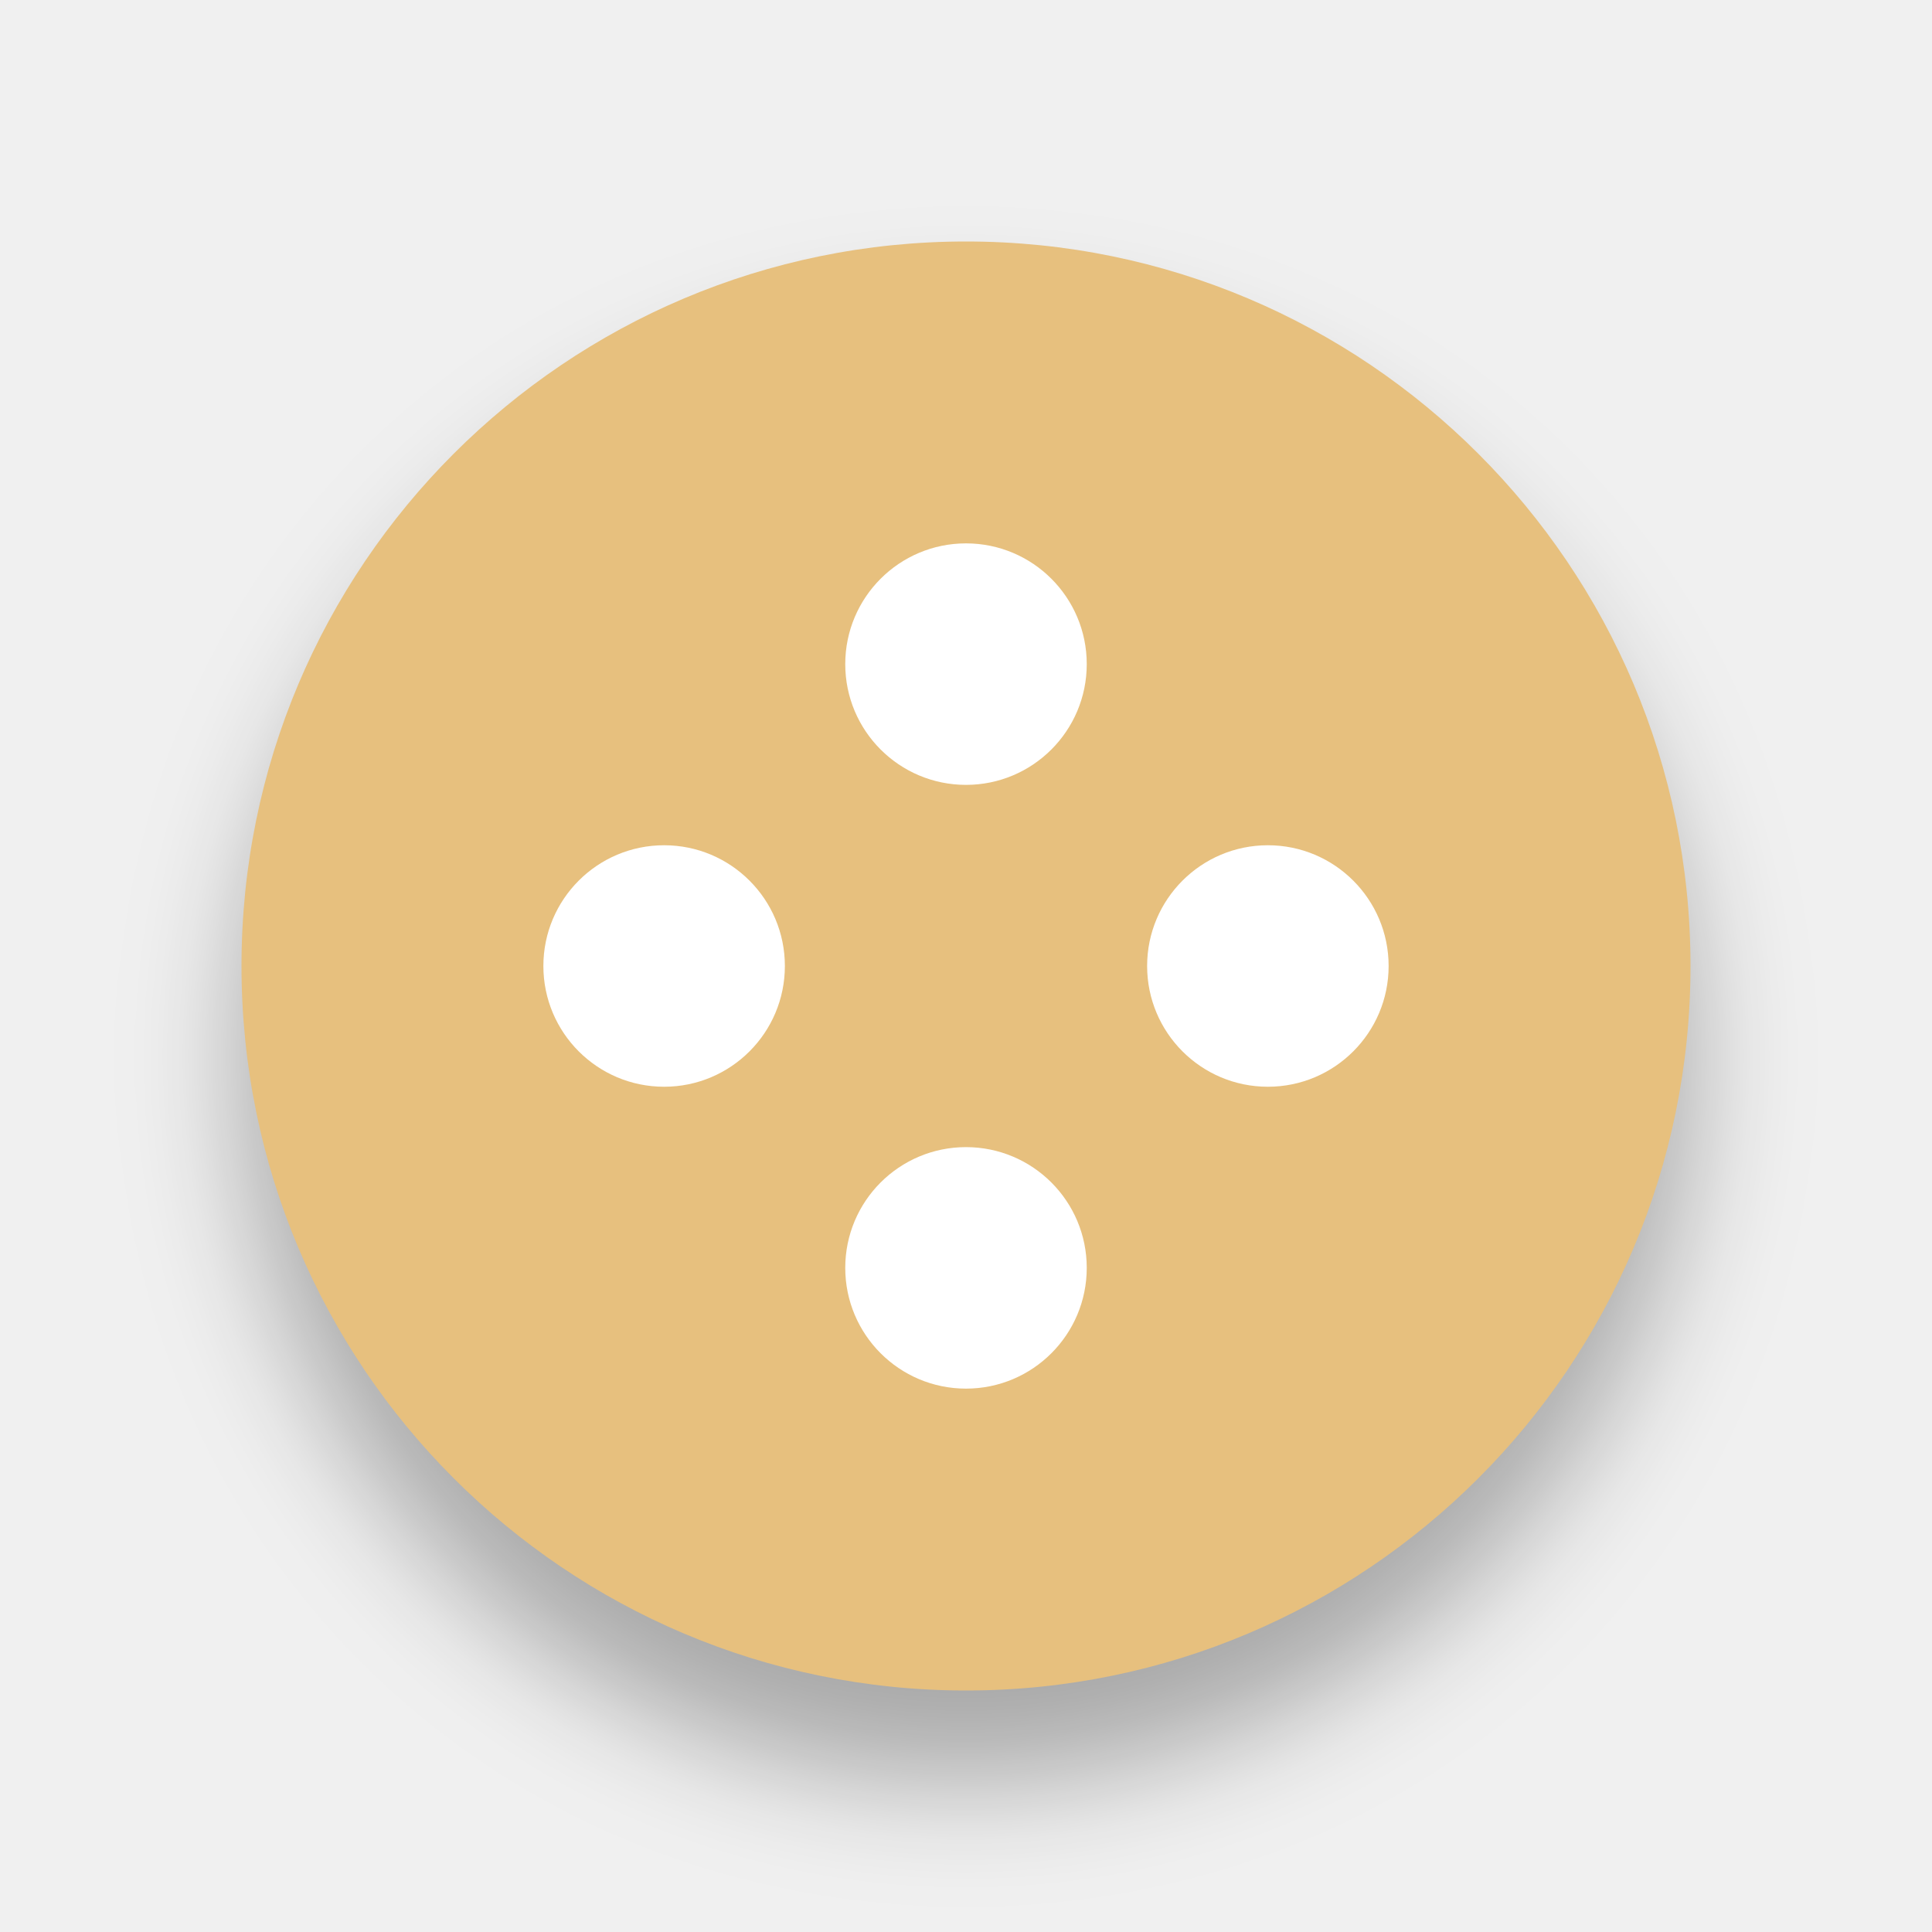
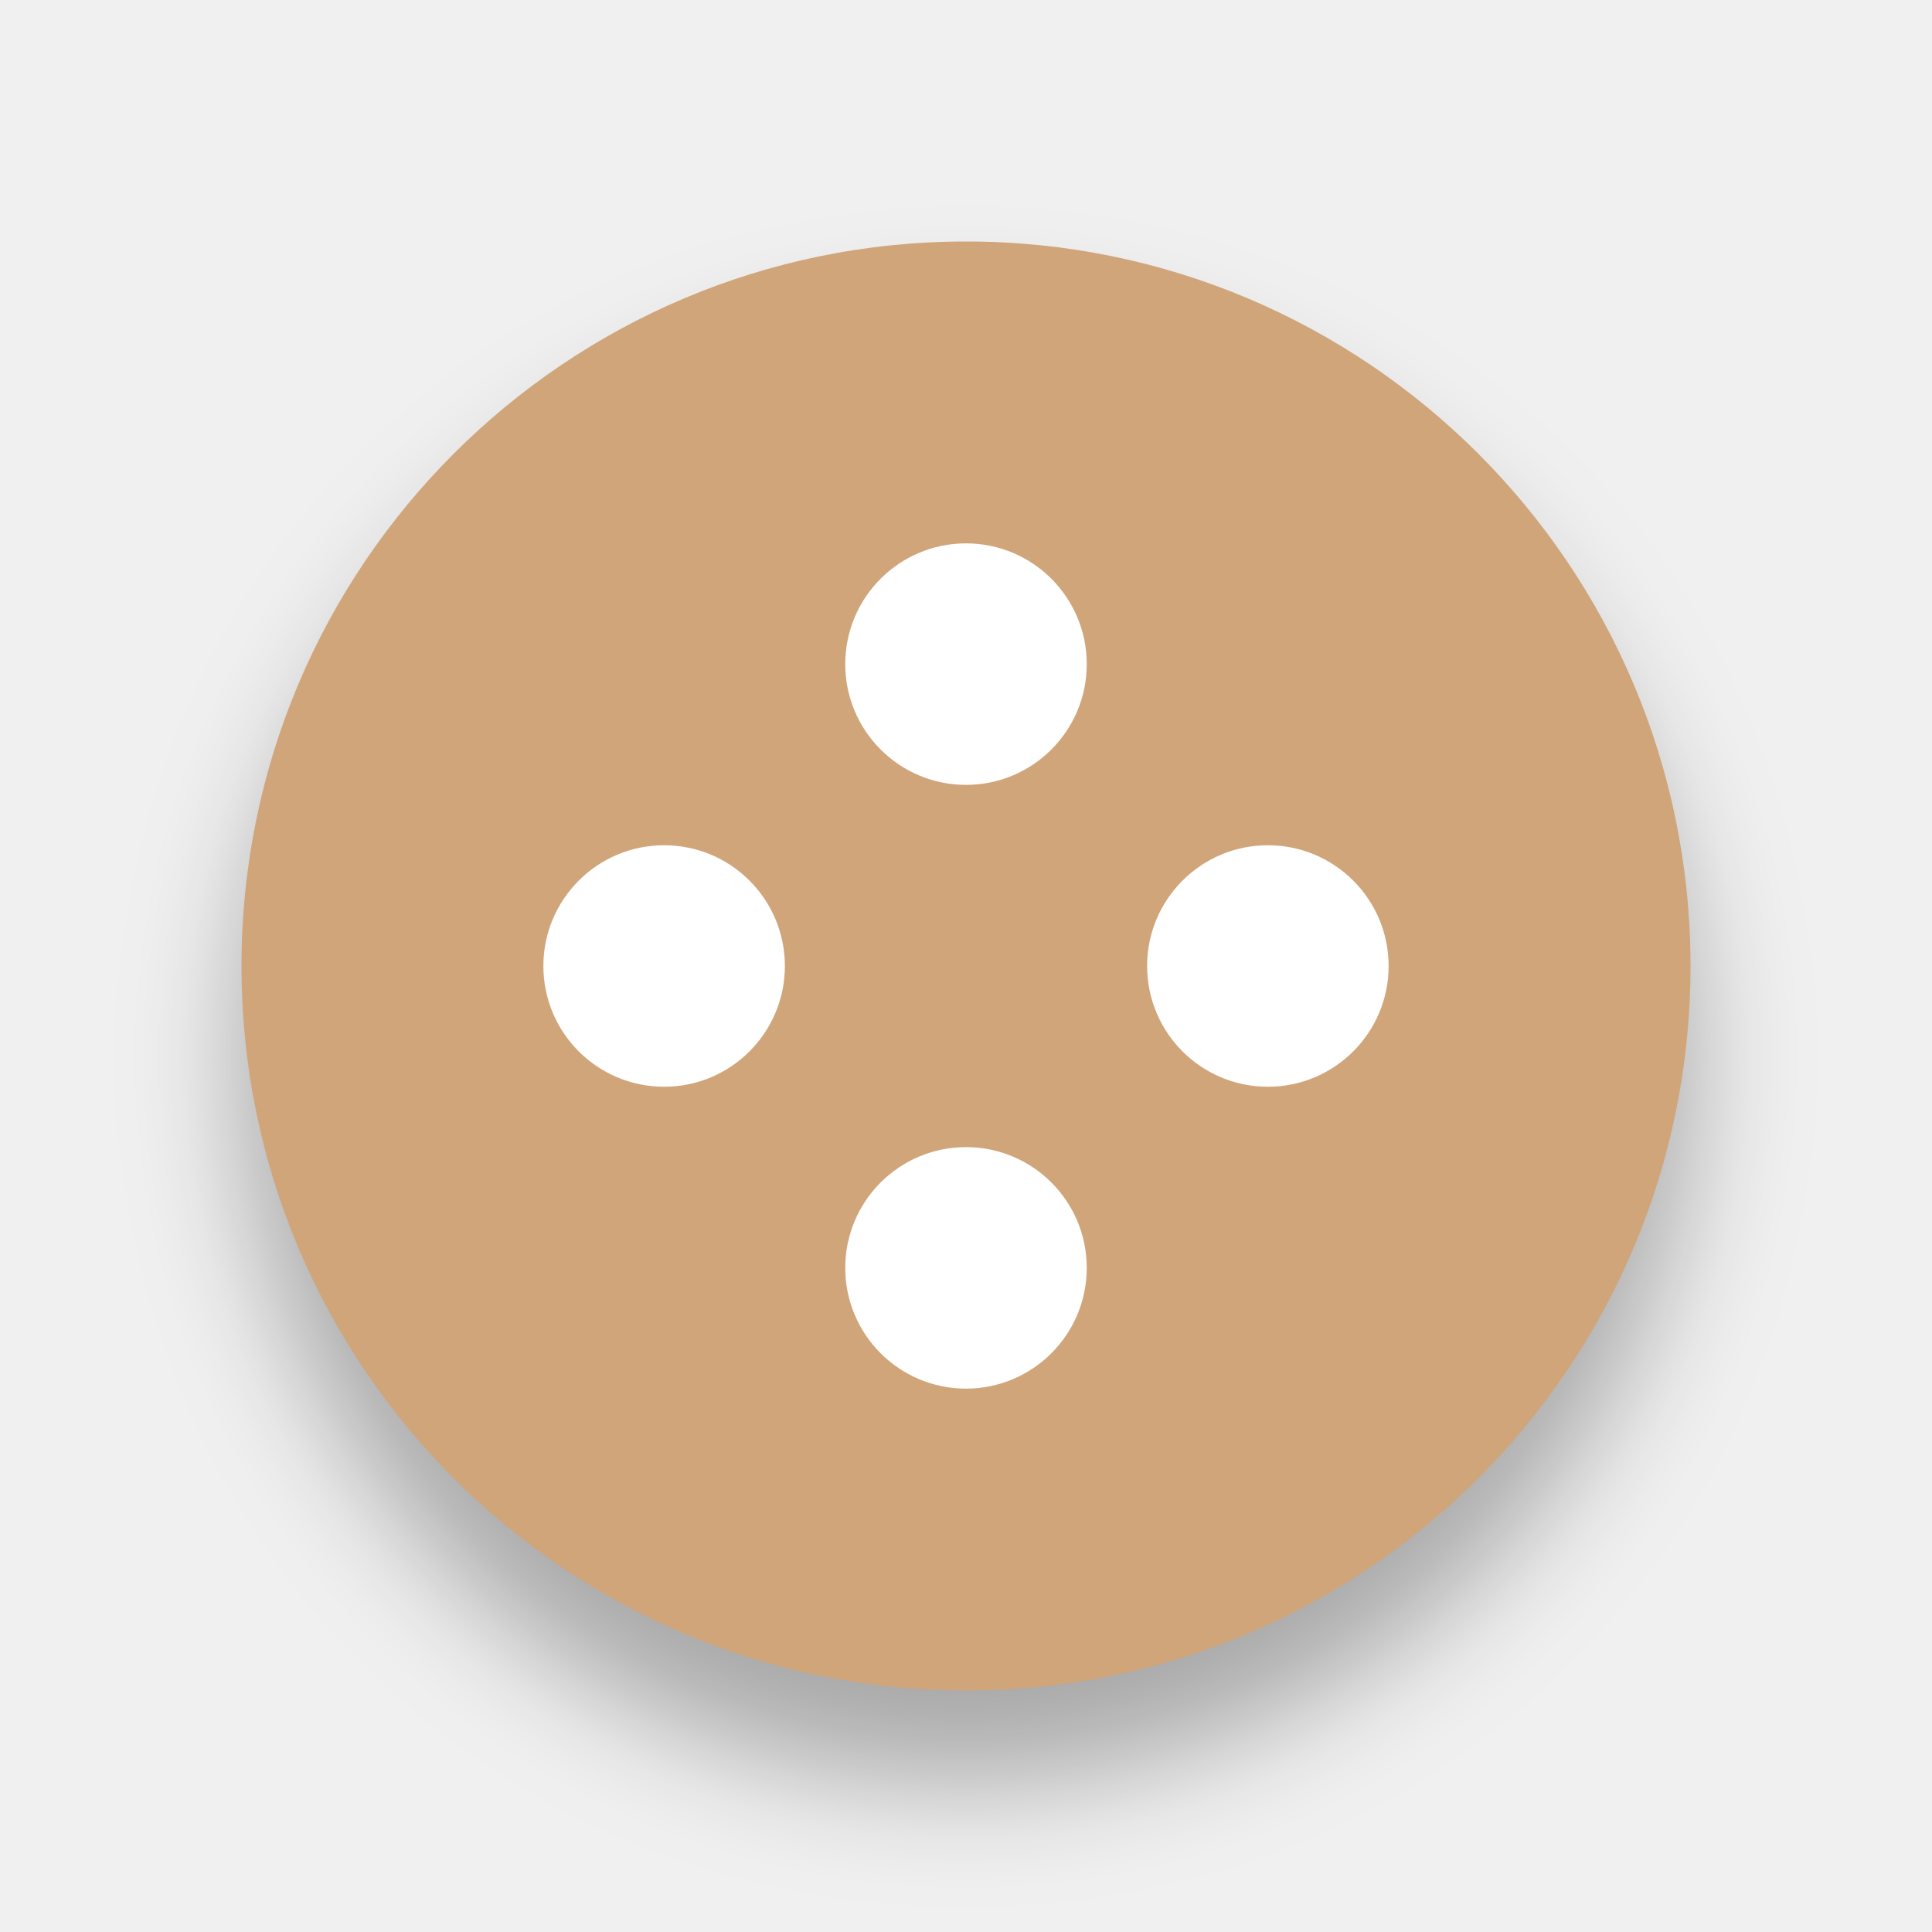
<svg xmlns="http://www.w3.org/2000/svg" viewBox="0 0 32 32">
  <defs>
    <filter id="a" width="1.192" height="1.192" x="-.1" y="-.1" color-interpolation-filters="sRGB">
      <feGaussianBlur stdDeviation=".96" />
    </filter>
  </defs>
  <circle cx="16" cy="17.5" r="12" opacity="0.3" fill="#000000" filter="url(#a)" />
-   <circle cx="16" cy="16" r="12" fill="#e7c07e" opacity="{ opacity }" />
+   <circle cx="16" cy="16" r="12" fill="#D0A57A" opacity="{ opacity }" />
  <circle cx="16" cy="11" r="2" fill="#FFFFFF" />
  <circle cx="16" cy="21" r="2" fill="#FFFFFF" />
  <circle cx="16" cy="-21" r="2" transform="rotate(90)" fill="#FFFFFF" />
  <circle cx="16" cy="-11" r="2" transform="rotate(90)" fill="#FFFFFF" />
</svg>
